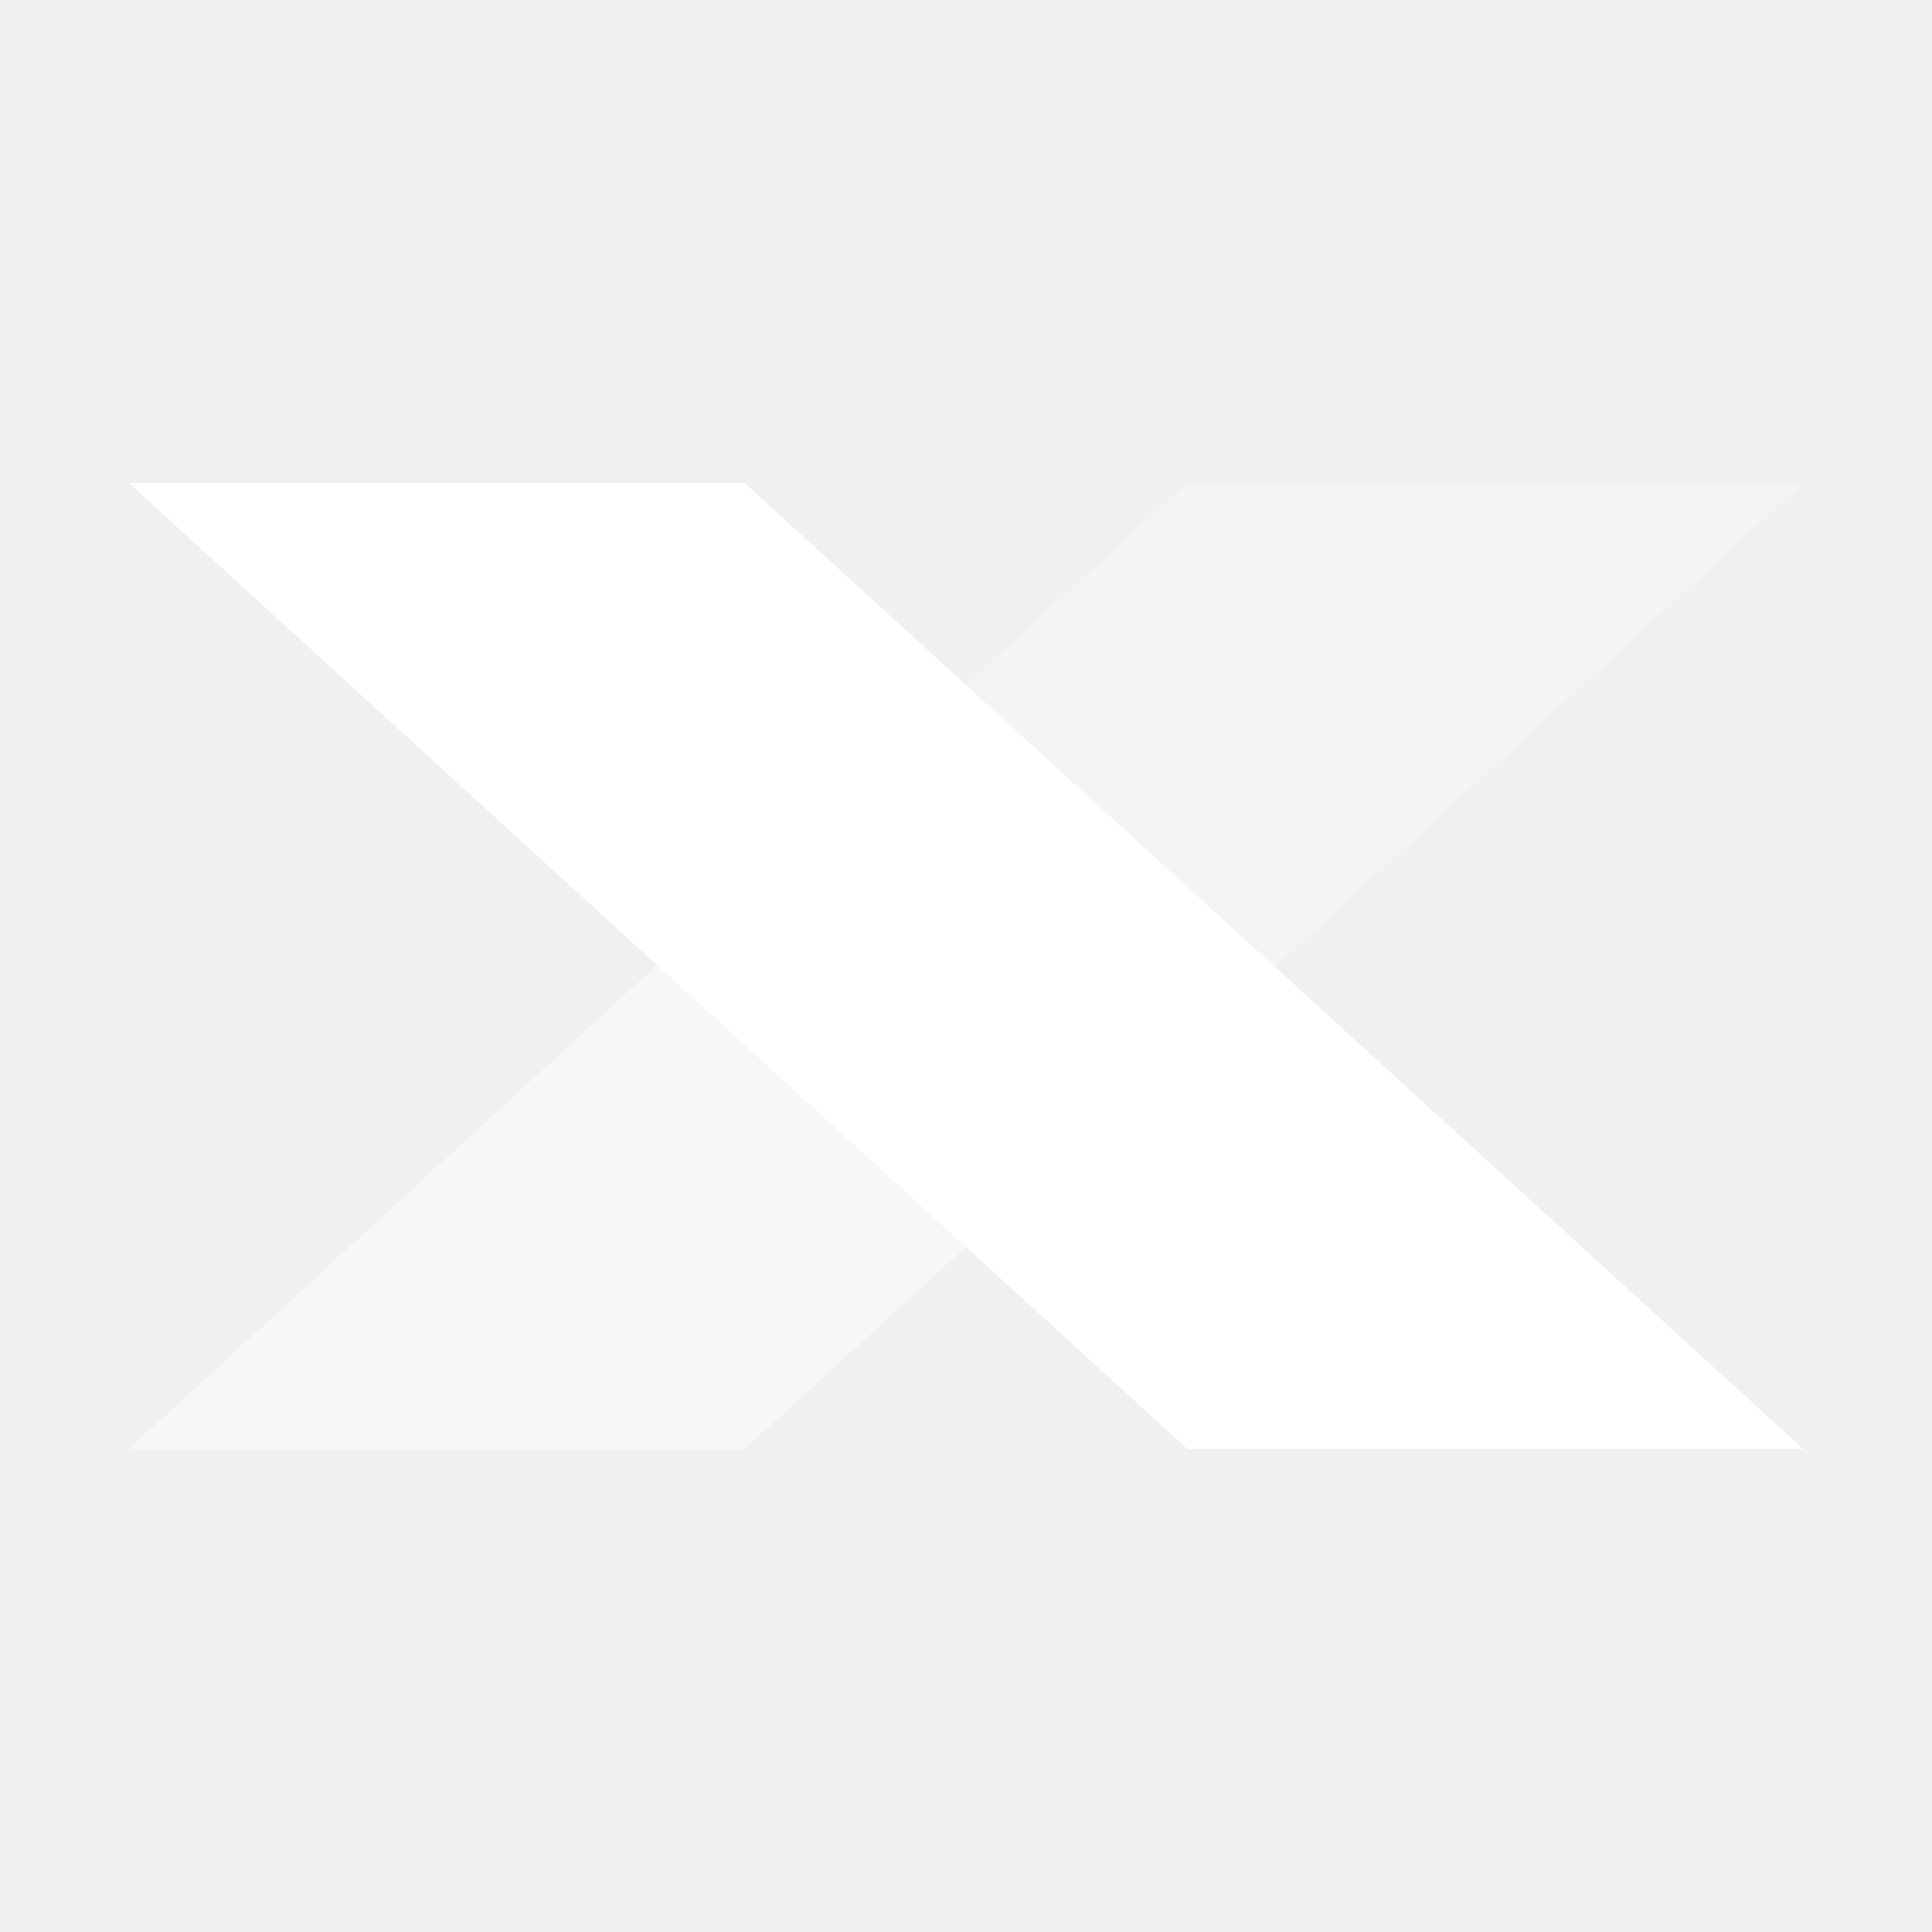
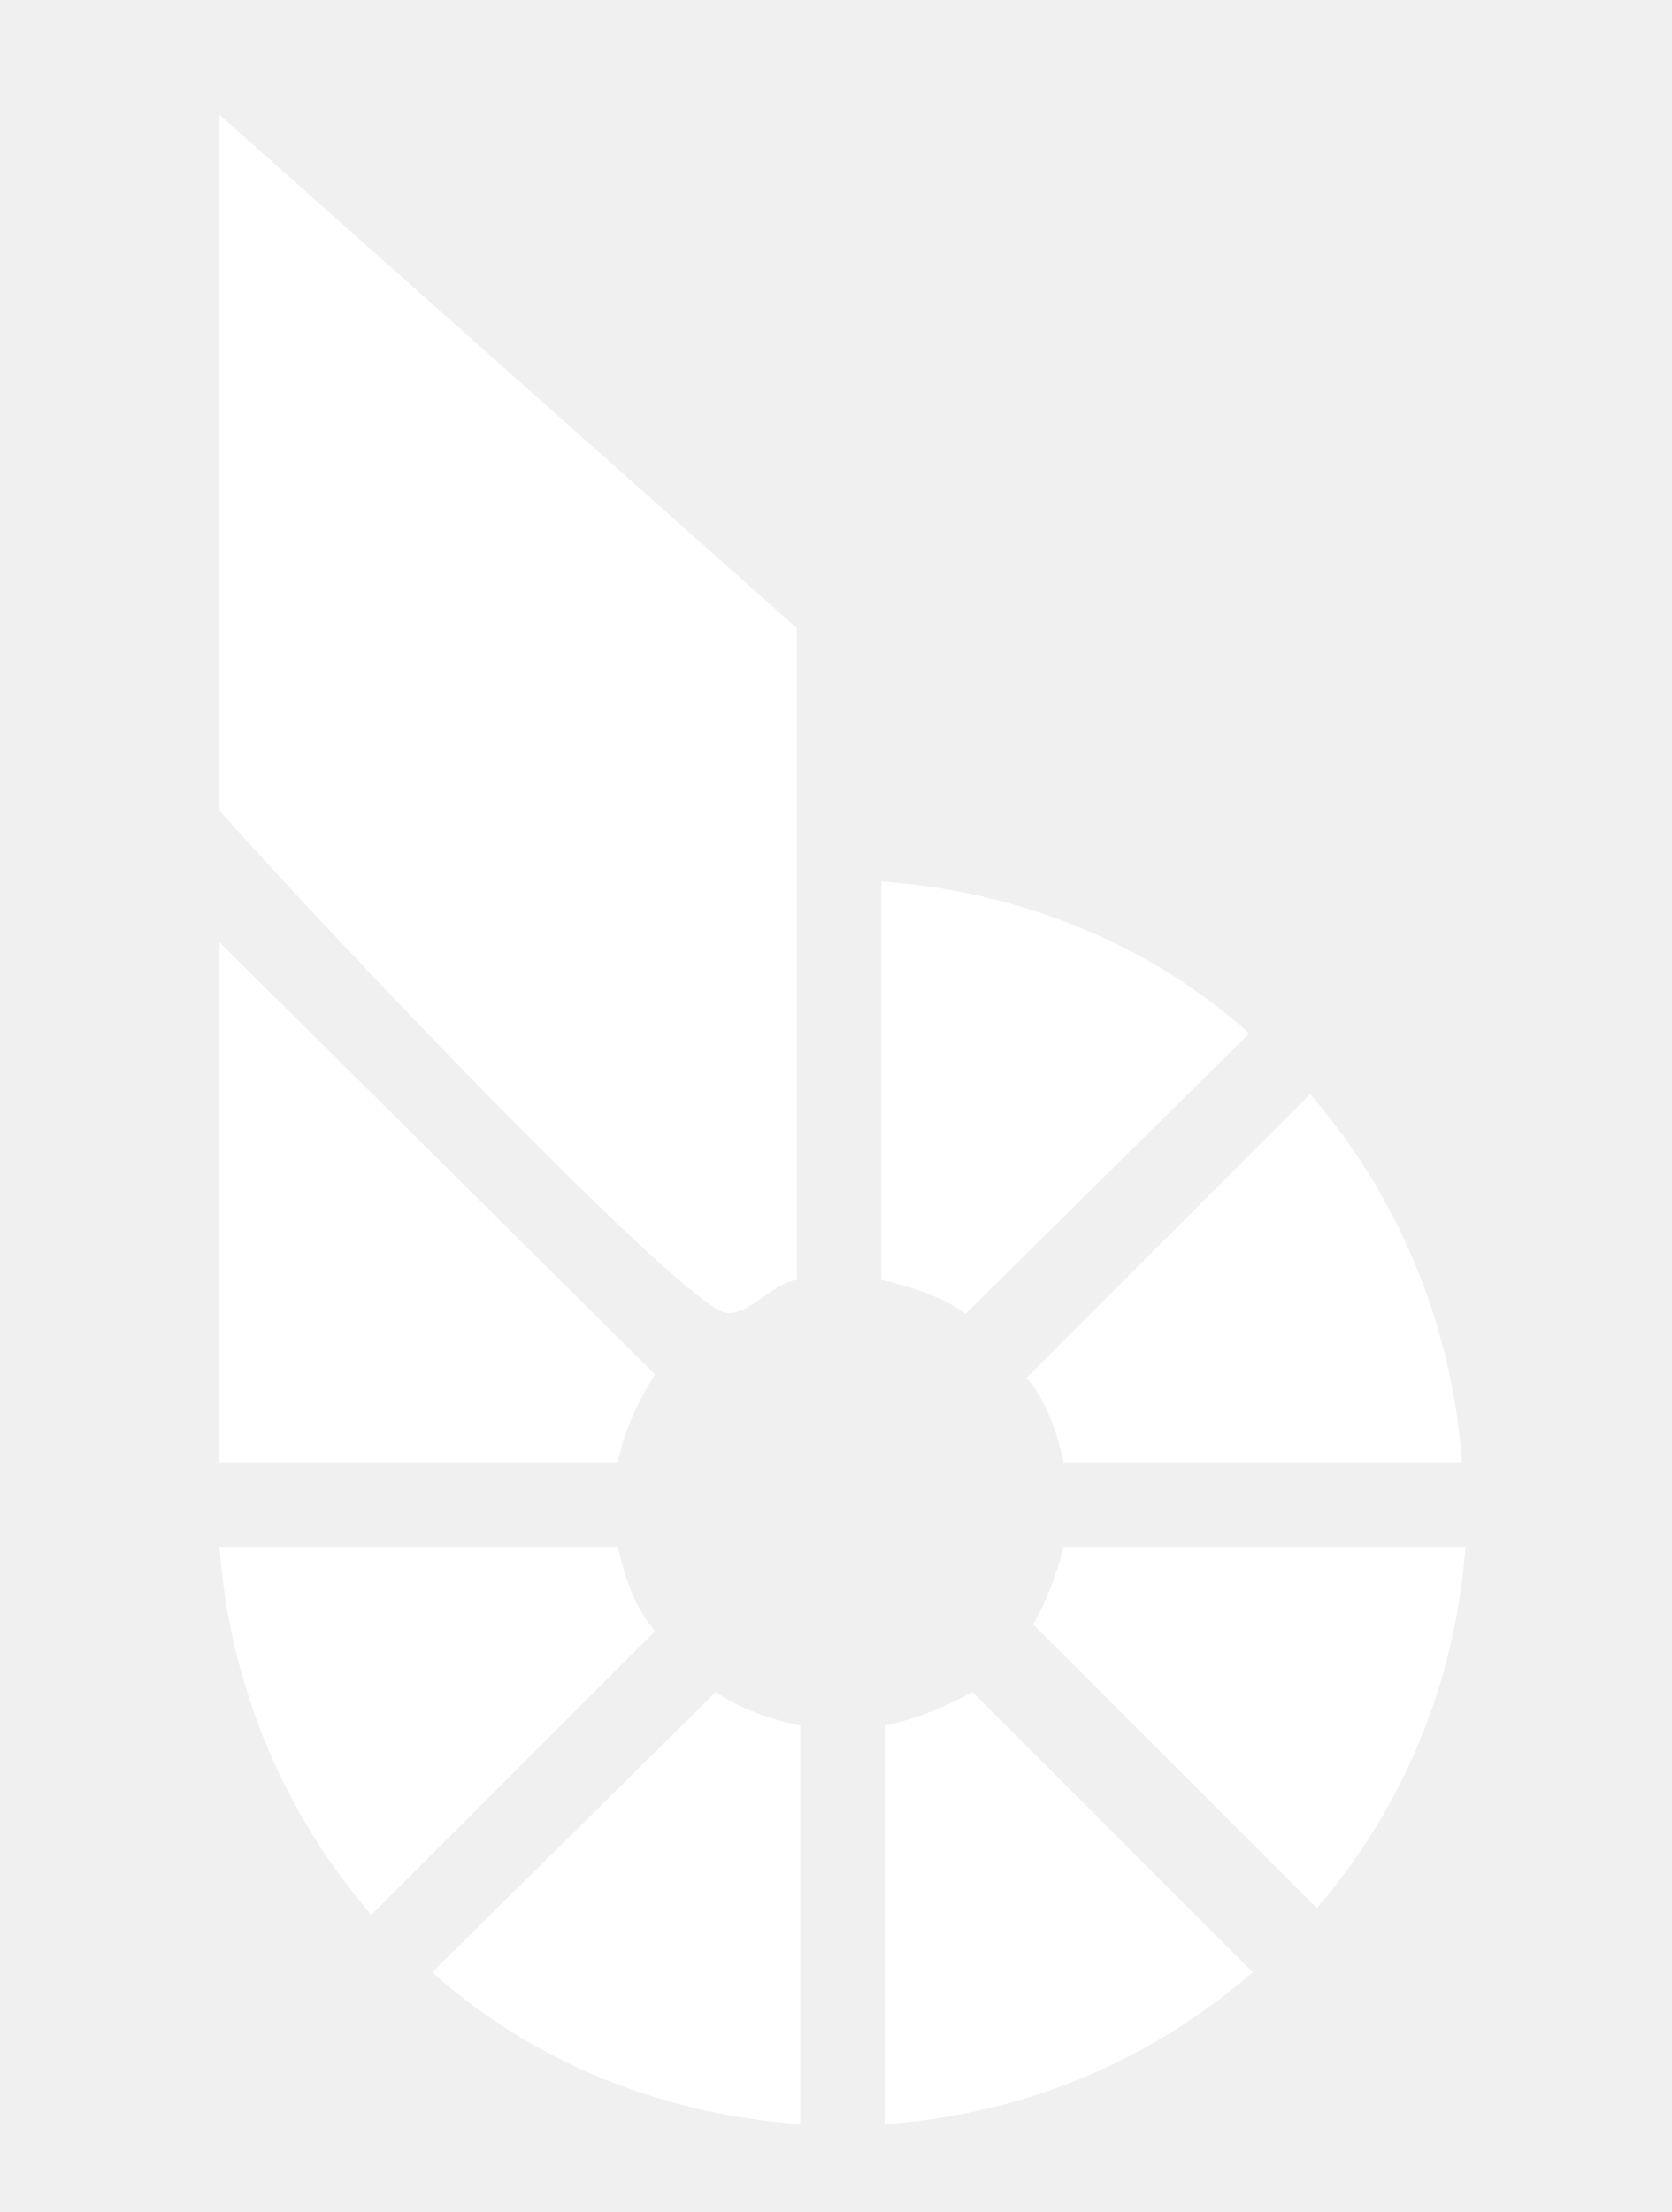
- <svg xmlns="http://www.w3.org/2000/svg" version="1.1" id="Ebene_1" x="0px" y="0px" viewBox="0 0 48 48" enable-background="new 0 0 48 48" xml:space="preserve">
+ <svg xmlns="http://www.w3.org/2000/svg" version="1.1" id="Ebene_1" x="0px" y="0px" viewBox="0 0 49.5 65.5" enable-background="new 0 0 49.5 65.5" xml:space="preserve">
  <g>
-     <polygon opacity="0.3" fill="#FFFFFF" points="3.2,36 18.5,36 31.7,24 44.8,12 29.5,12 16.3,24  " />
-     <polygon fill="#FFFFFF" points="44.8,36 29.5,36 3.2,12 18.5,12  " />
-     <polyline opacity="0.3" fill="#FFFFFF" points="31.7,23.9 18.5,36 3.2,36 16.3,24  " />
+     <path fill="#FFFFFF" d="M19.4,40.7L6.5,27.9c0,6.5,0,11.1,0,15.4h11.8C18.5,42.3,18.9,41.5,19.4,40.7z" />
+     <path fill="#FFFFFF" d="M18.3,45.8H6.5c0.3,4.1,1.9,7.9,4.5,10.9l8.4-8.4C18.8,47.6,18.5,46.7,18.3,45.8z" />
+     <path fill="#FFFFFF" d="M37,30.6c-2.9-2.6-6.7-4.2-10.9-4.5v11.8c0.9,0.2,1.8,0.5,2.5,1L37,30.6z" />
+     <path fill="#FFFFFF" d="M30.6,48.1l8.4,8.4c2.5-2.9,4.1-6.6,4.4-10.7H31.5C31.3,46.6,31,47.4,30.6,48.1z" />
+     <path fill="#FFFFFF" d="M31.5,43.3h11.8c-0.3-4.1-1.9-7.9-4.5-10.9l-8.4,8.4C31,41.5,31.3,42.4,31.5,43.3z" />
+     <path fill="#FFFFFF" d="M12.8,58.4c2.9,2.6,6.7,4.2,10.9,4.5V51.1c-0.9-0.2-1.8-0.5-2.5-1L12.8,58.4z" />
+     <path fill="#FFFFFF" d="M26.2,51.1v11.8c4.2-0.3,7.9-1.9,10.9-4.5l-8.3-8.3C27.9,50.6,27.1,50.9,26.2,51.1z" />
+     <path fill="#FFFFFF" d="M6.5,24c3.1,3.5,12.9,13.8,14.8,14.8c0.7,0.4,1.5-0.8,2.3-0.9c0-3.3,0-19.3,0-19.3L6.5,3.4   C6.5,3.4,6.5,23.5,6.5,24z" />
  </g>
</svg>
